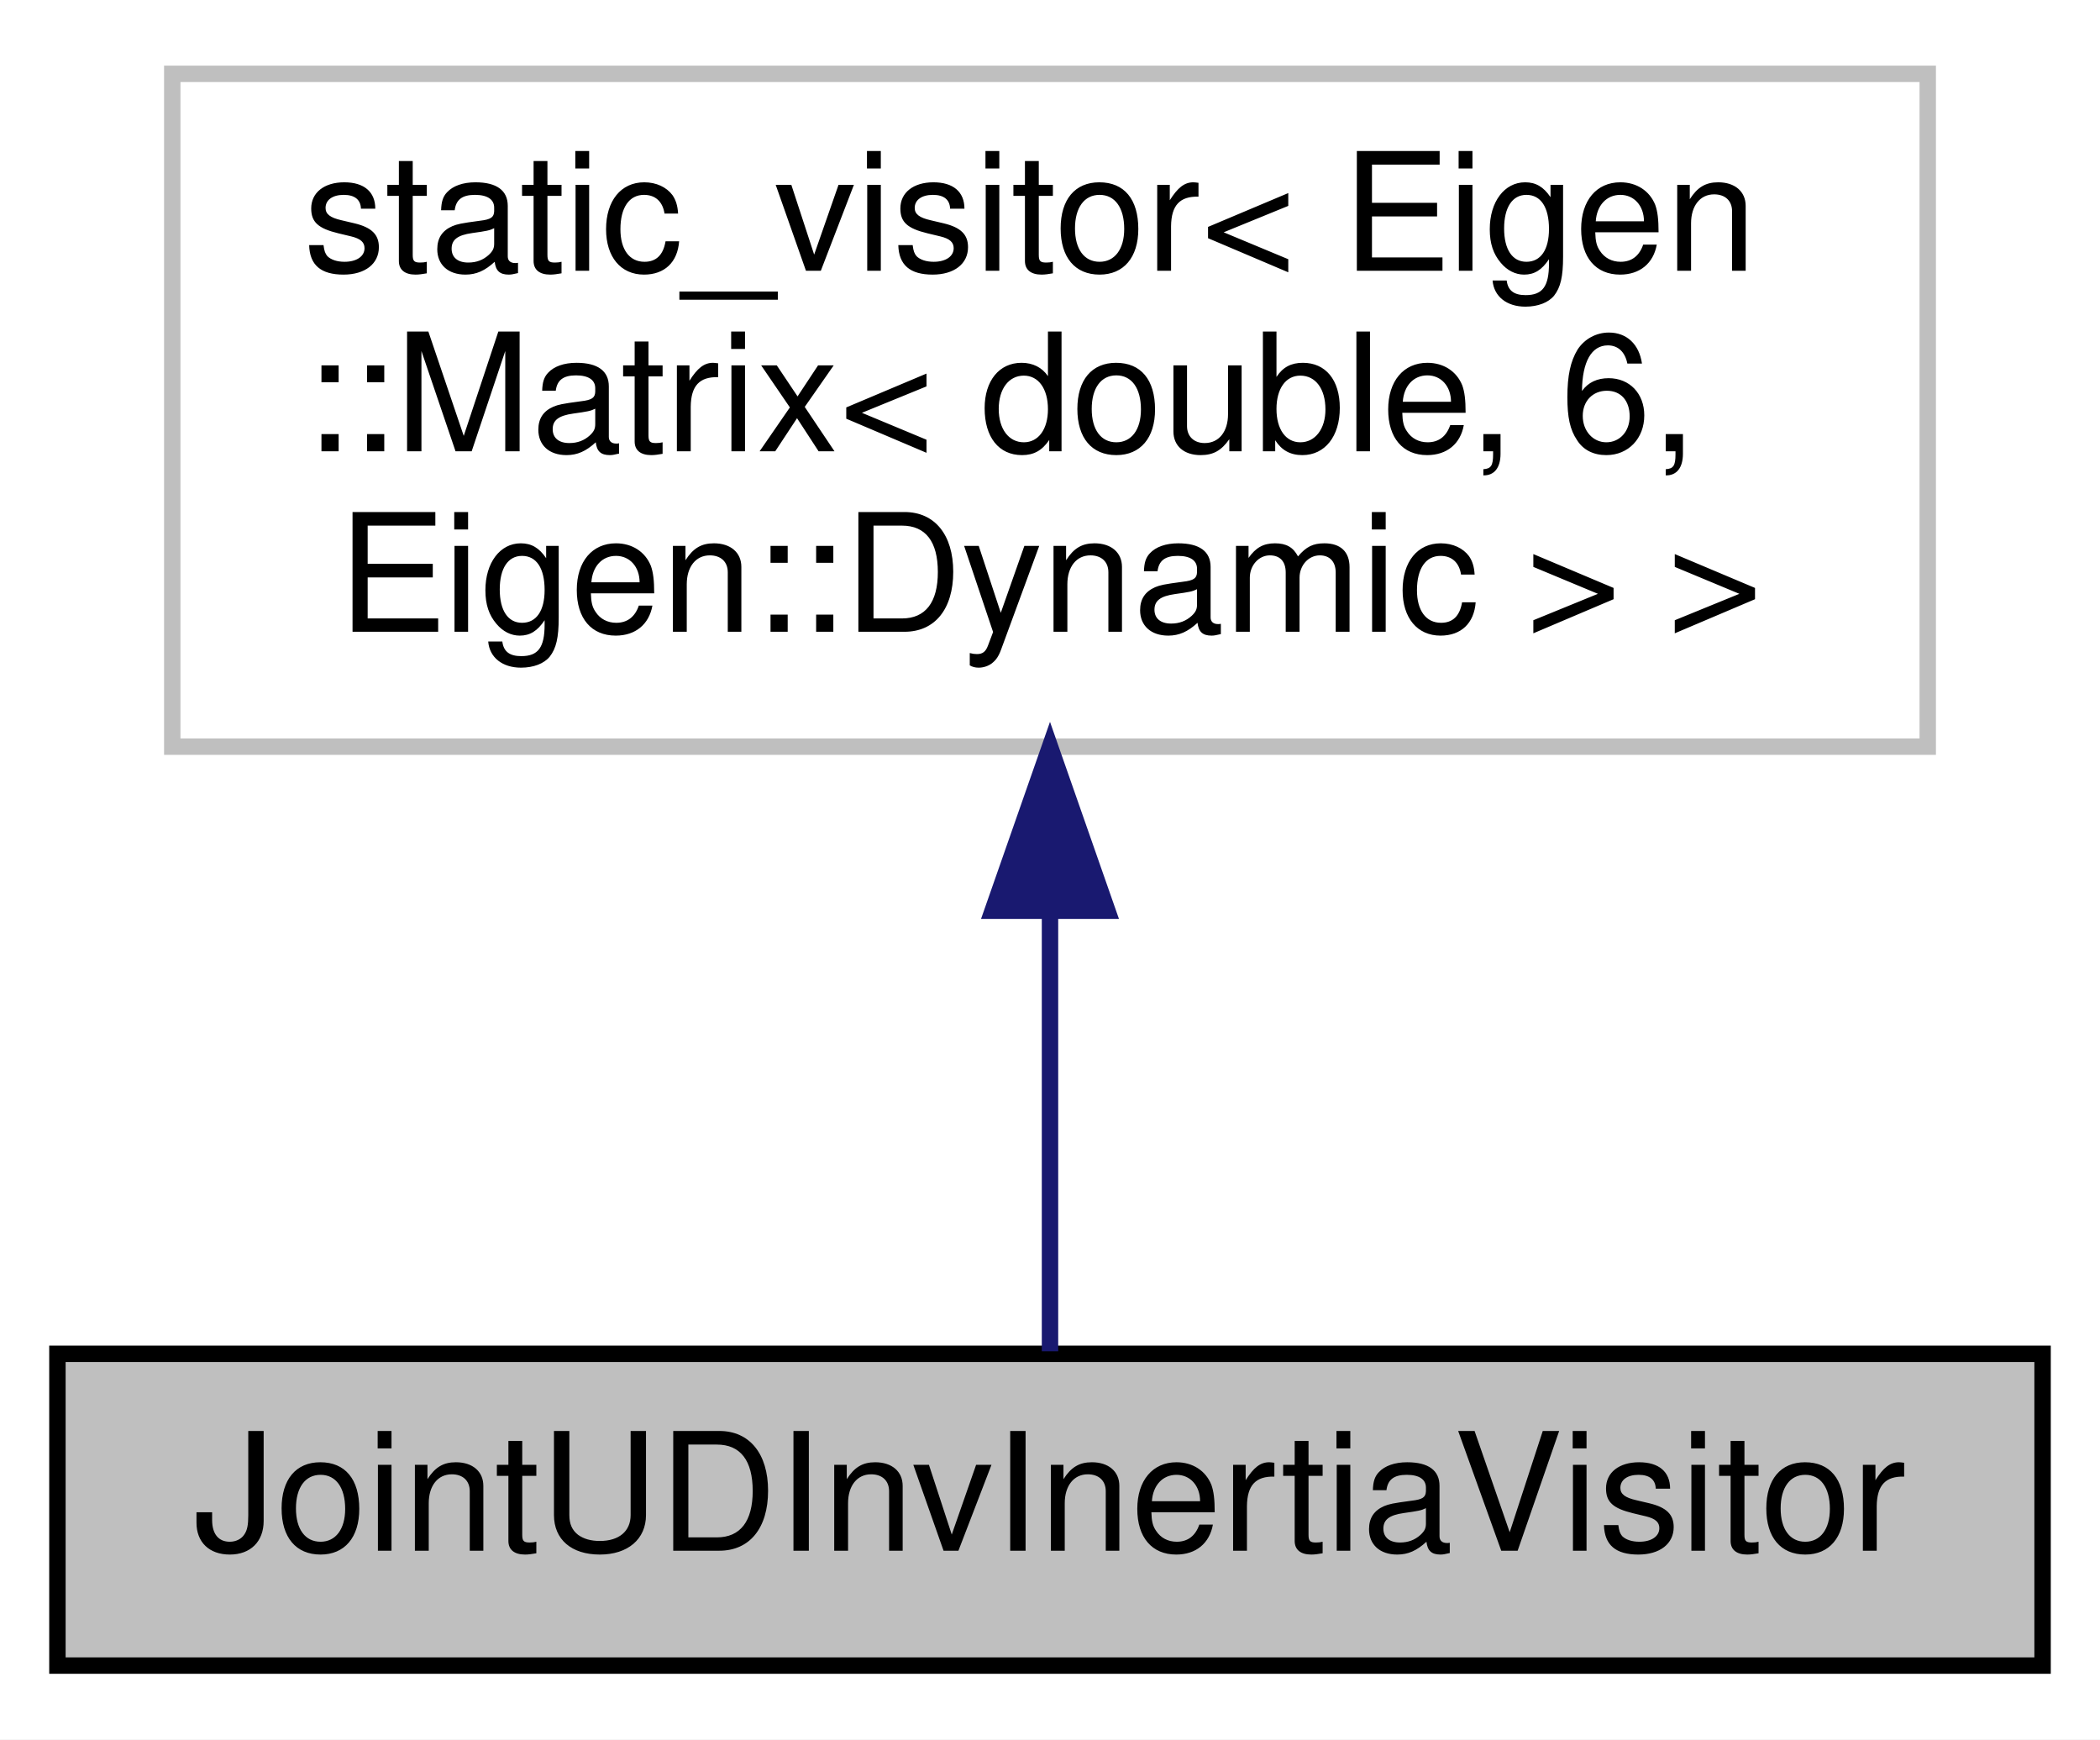
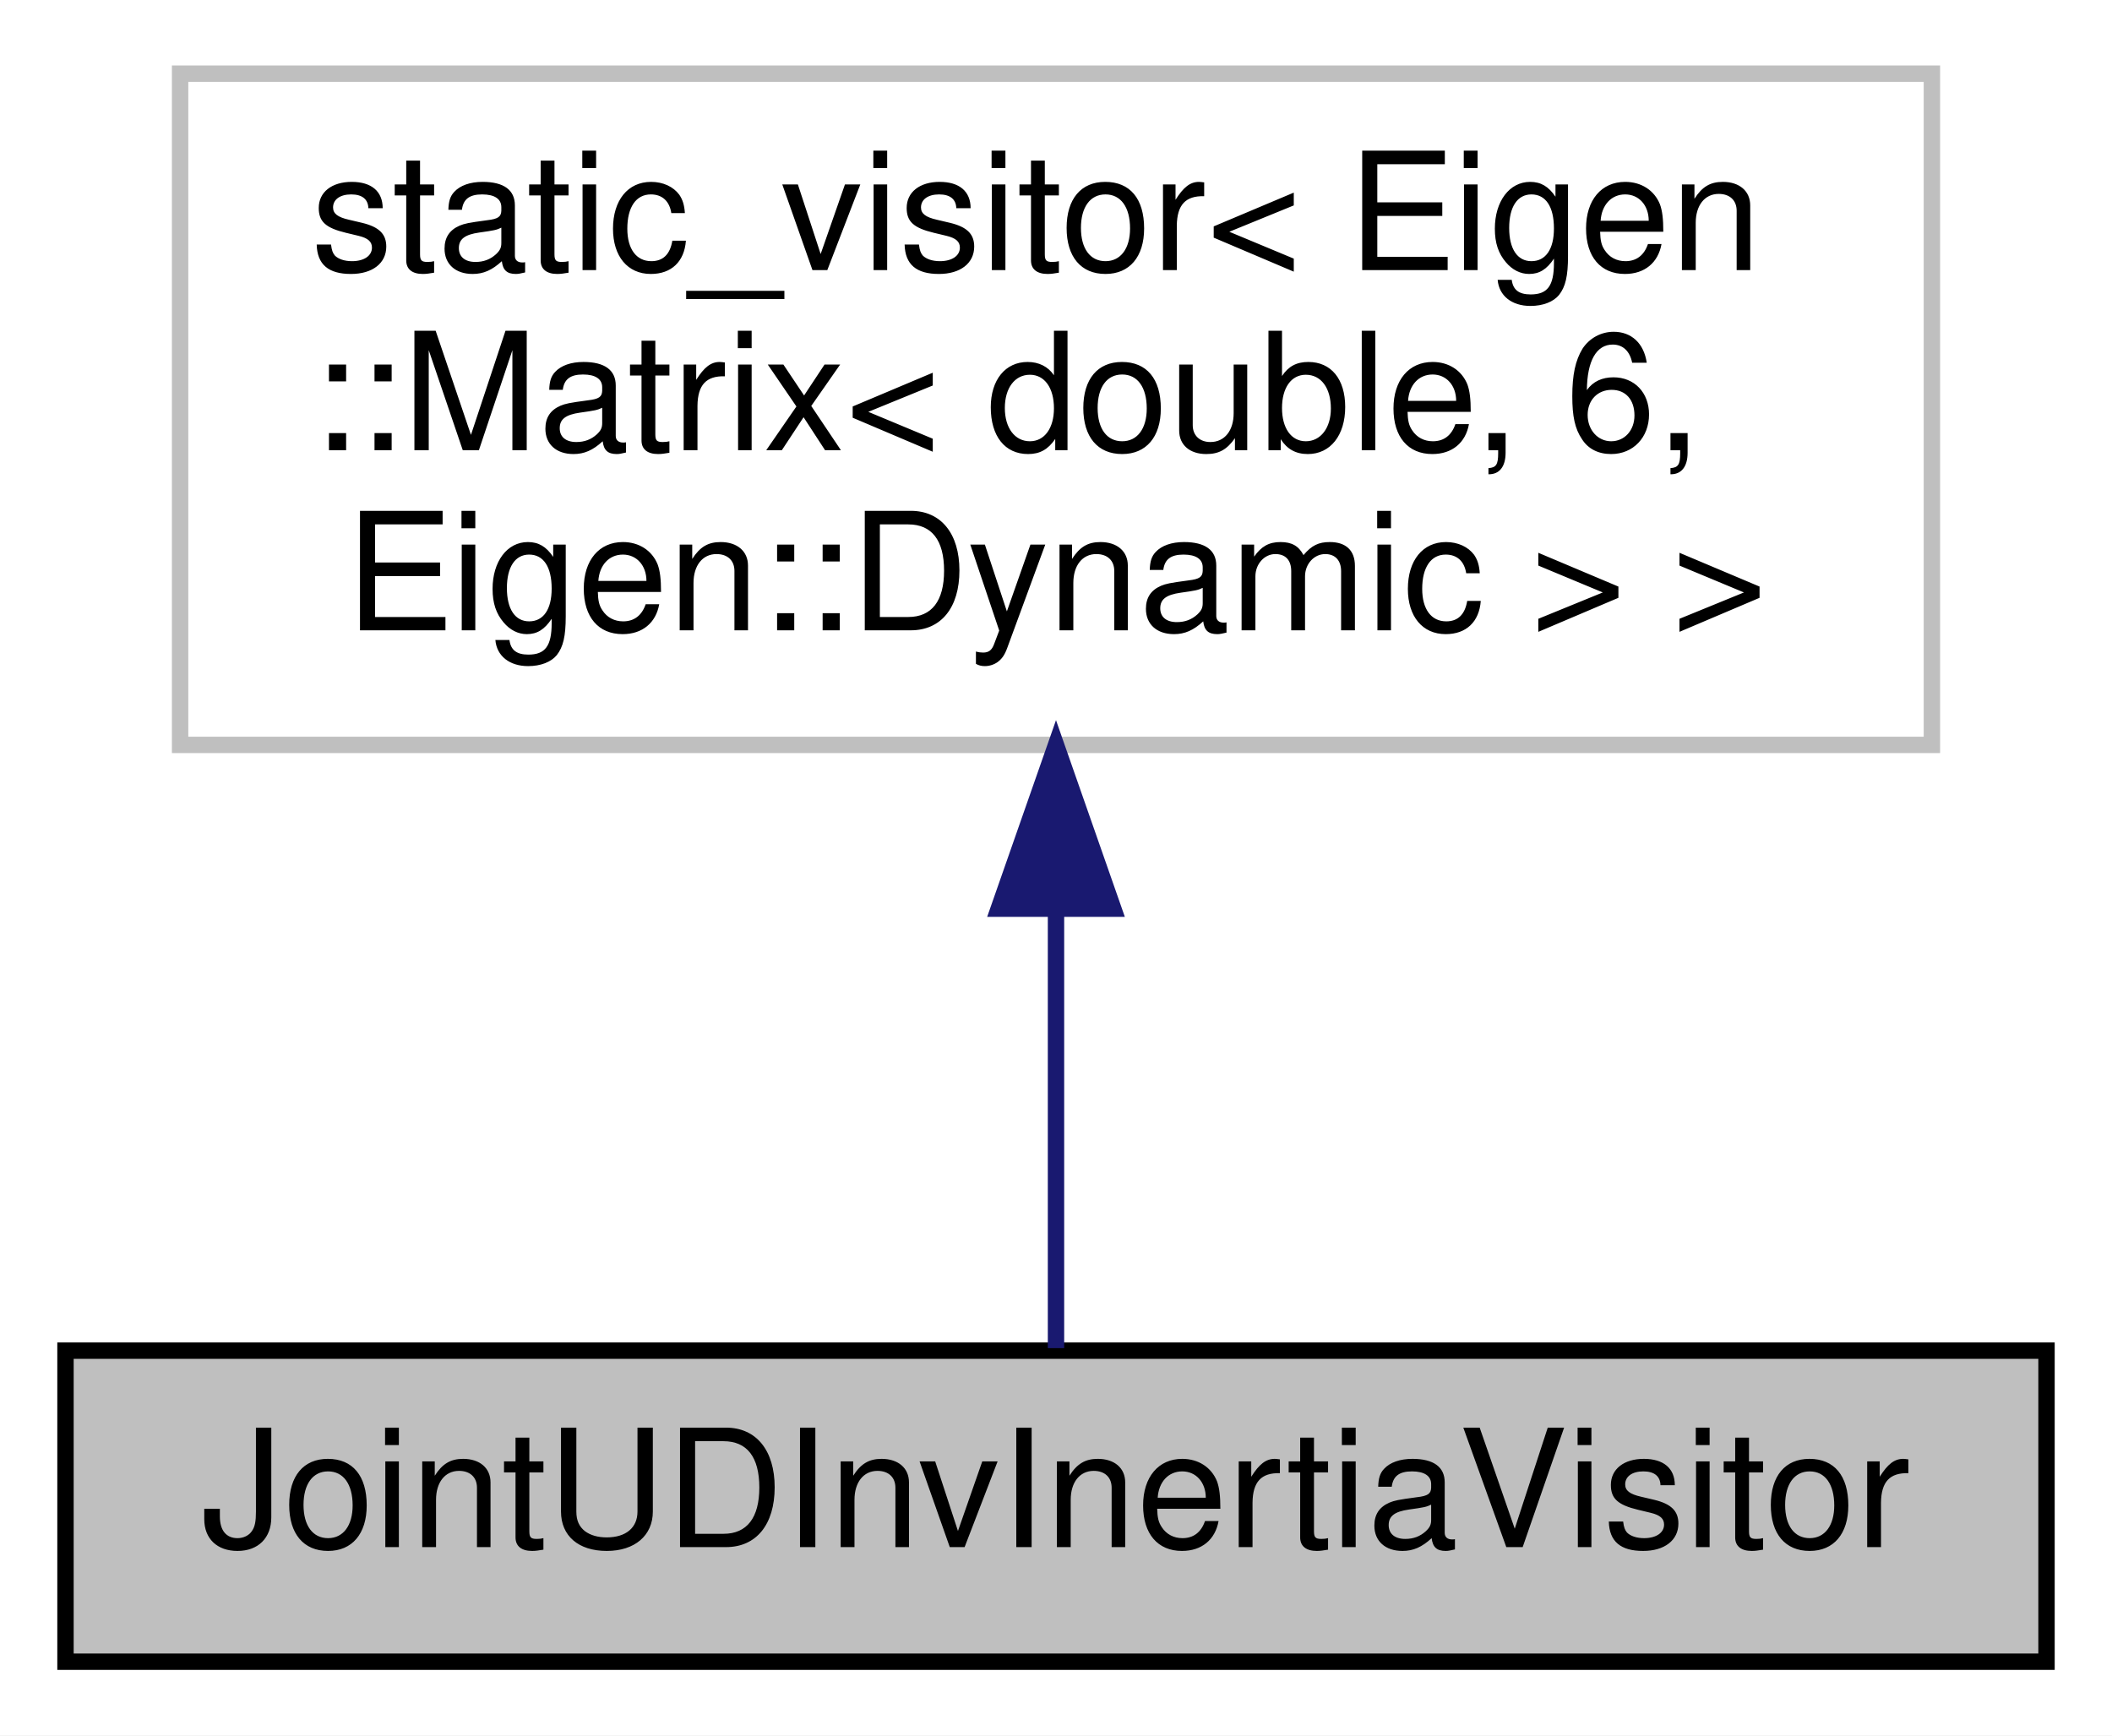
- <svg xmlns="http://www.w3.org/2000/svg" width="128pt" height="106pt" viewBox="0.00 0.00 128.00 106.00">
+ <svg xmlns="http://www.w3.org/2000/svg" width="129pt" height="106pt" viewBox="0.00 0.00 129.00 106.00">
  <g id="graph0" class="graph" transform="scale(1 1) rotate(0) translate(4 102)">
-     <polygon fill="white" stroke="none" points="-4,4 -4,-102 124,-102 124,4 -4,4" />
+     <polygon fill="white" stroke="none" points="-4,4 -4,-102 125,-102 125,4 -4,4" />
    <g id="node1" class="node">
-       <polygon fill="#bfbfbf" stroke="black" points="-0.5,-0.5 -0.5,-19.5 120.5,-19.5 120.5,-0.5 -0.5,-0.5" />
-       <text text-anchor="middle" x="60" y="-7.5" font-family="Helvetica,sans-Serif" font-size="10.00">JointUDInvInertiaVisitor</text>
+       <polygon fill="#bfbfbf" stroke="black" points="-7.10543e-15,-0.5 -7.10543e-15,-19.5 121,-19.5 121,-0.5 -7.10543e-15,-0.5" />
+       <text text-anchor="middle" x="60.5" y="-7.5" font-family="Helvetica,sans-Serif" font-size="10.00">JointUDInvInertiaVisitor</text>
    </g>
    <g id="node2" class="node">
-       <polygon fill="white" stroke="#bfbfbf" points="6.5,-56.5 6.5,-97.5 113.5,-97.5 113.5,-56.5 6.5,-56.5" />
-       <text text-anchor="start" x="14.5" y="-85.5" font-family="Helvetica,sans-Serif" font-size="10.00">static_visitor&lt; Eigen</text>
-       <text text-anchor="start" x="14.5" y="-74.5" font-family="Helvetica,sans-Serif" font-size="10.00">::Matrix&lt; double, 6,</text>
-       <text text-anchor="middle" x="60" y="-63.5" font-family="Helvetica,sans-Serif" font-size="10.00"> Eigen::Dynamic &gt; &gt;</text>
+       <polygon fill="white" stroke="#bfbfbf" points="7,-56.5 7,-97.5 114,-97.5 114,-56.5 7,-56.5" />
+       <text text-anchor="start" x="15" y="-85.5" font-family="Helvetica,sans-Serif" font-size="10.00">static_visitor&lt; Eigen</text>
+       <text text-anchor="start" x="15" y="-74.5" font-family="Helvetica,sans-Serif" font-size="10.00">::Matrix&lt; double, 6,</text>
+       <text text-anchor="middle" x="60.5" y="-63.5" font-family="Helvetica,sans-Serif" font-size="10.00"> Eigen::Dynamic &gt; &gt;</text>
    </g>
    <g id="edge1" class="edge">
-       <path fill="none" stroke="midnightblue" d="M60,-46.263C60,-36.559 60,-26.524 60,-19.652" />
-       <polygon fill="midnightblue" stroke="midnightblue" points="56.5,-46.498 60,-56.498 63.5,-46.498 56.5,-46.498" />
+       <path fill="none" stroke="midnightblue" d="M60.5,-46.263C60.5,-36.559 60.5,-26.524 60.5,-19.652" />
+       <polygon fill="midnightblue" stroke="midnightblue" points="57,-46.498 60.5,-56.498 64,-46.498 57,-46.498" />
    </g>
  </g>
</svg>
